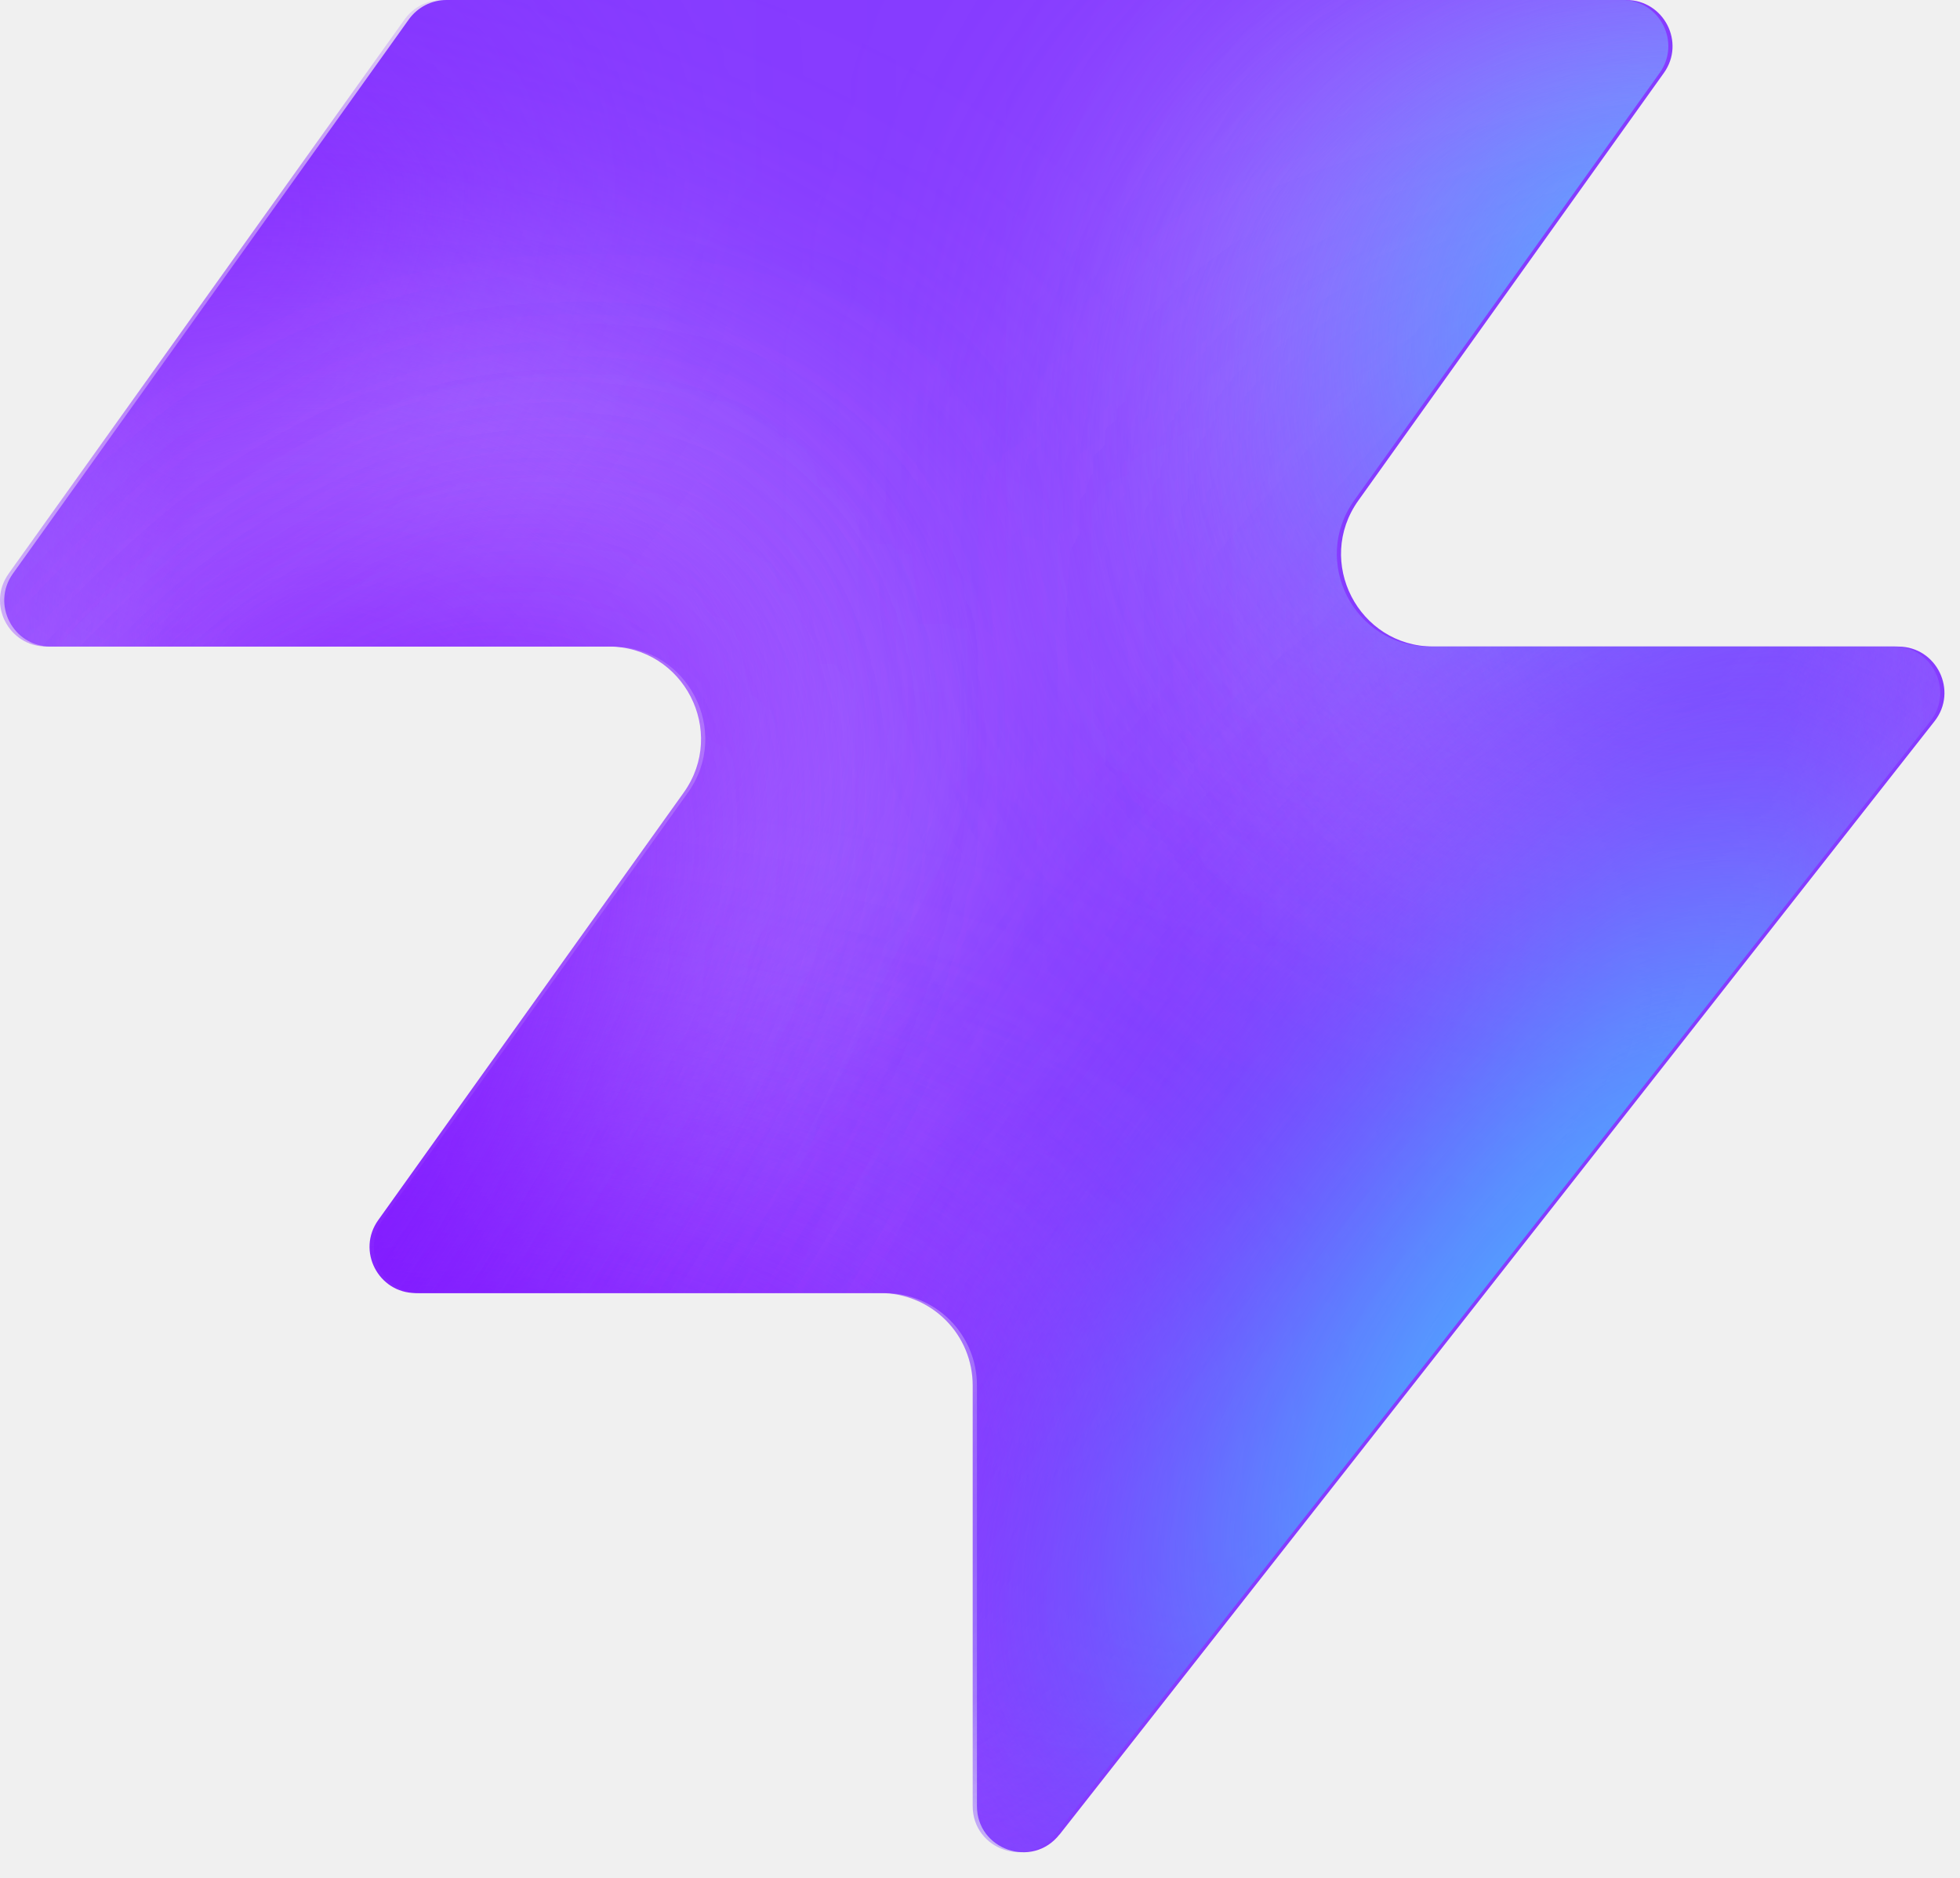
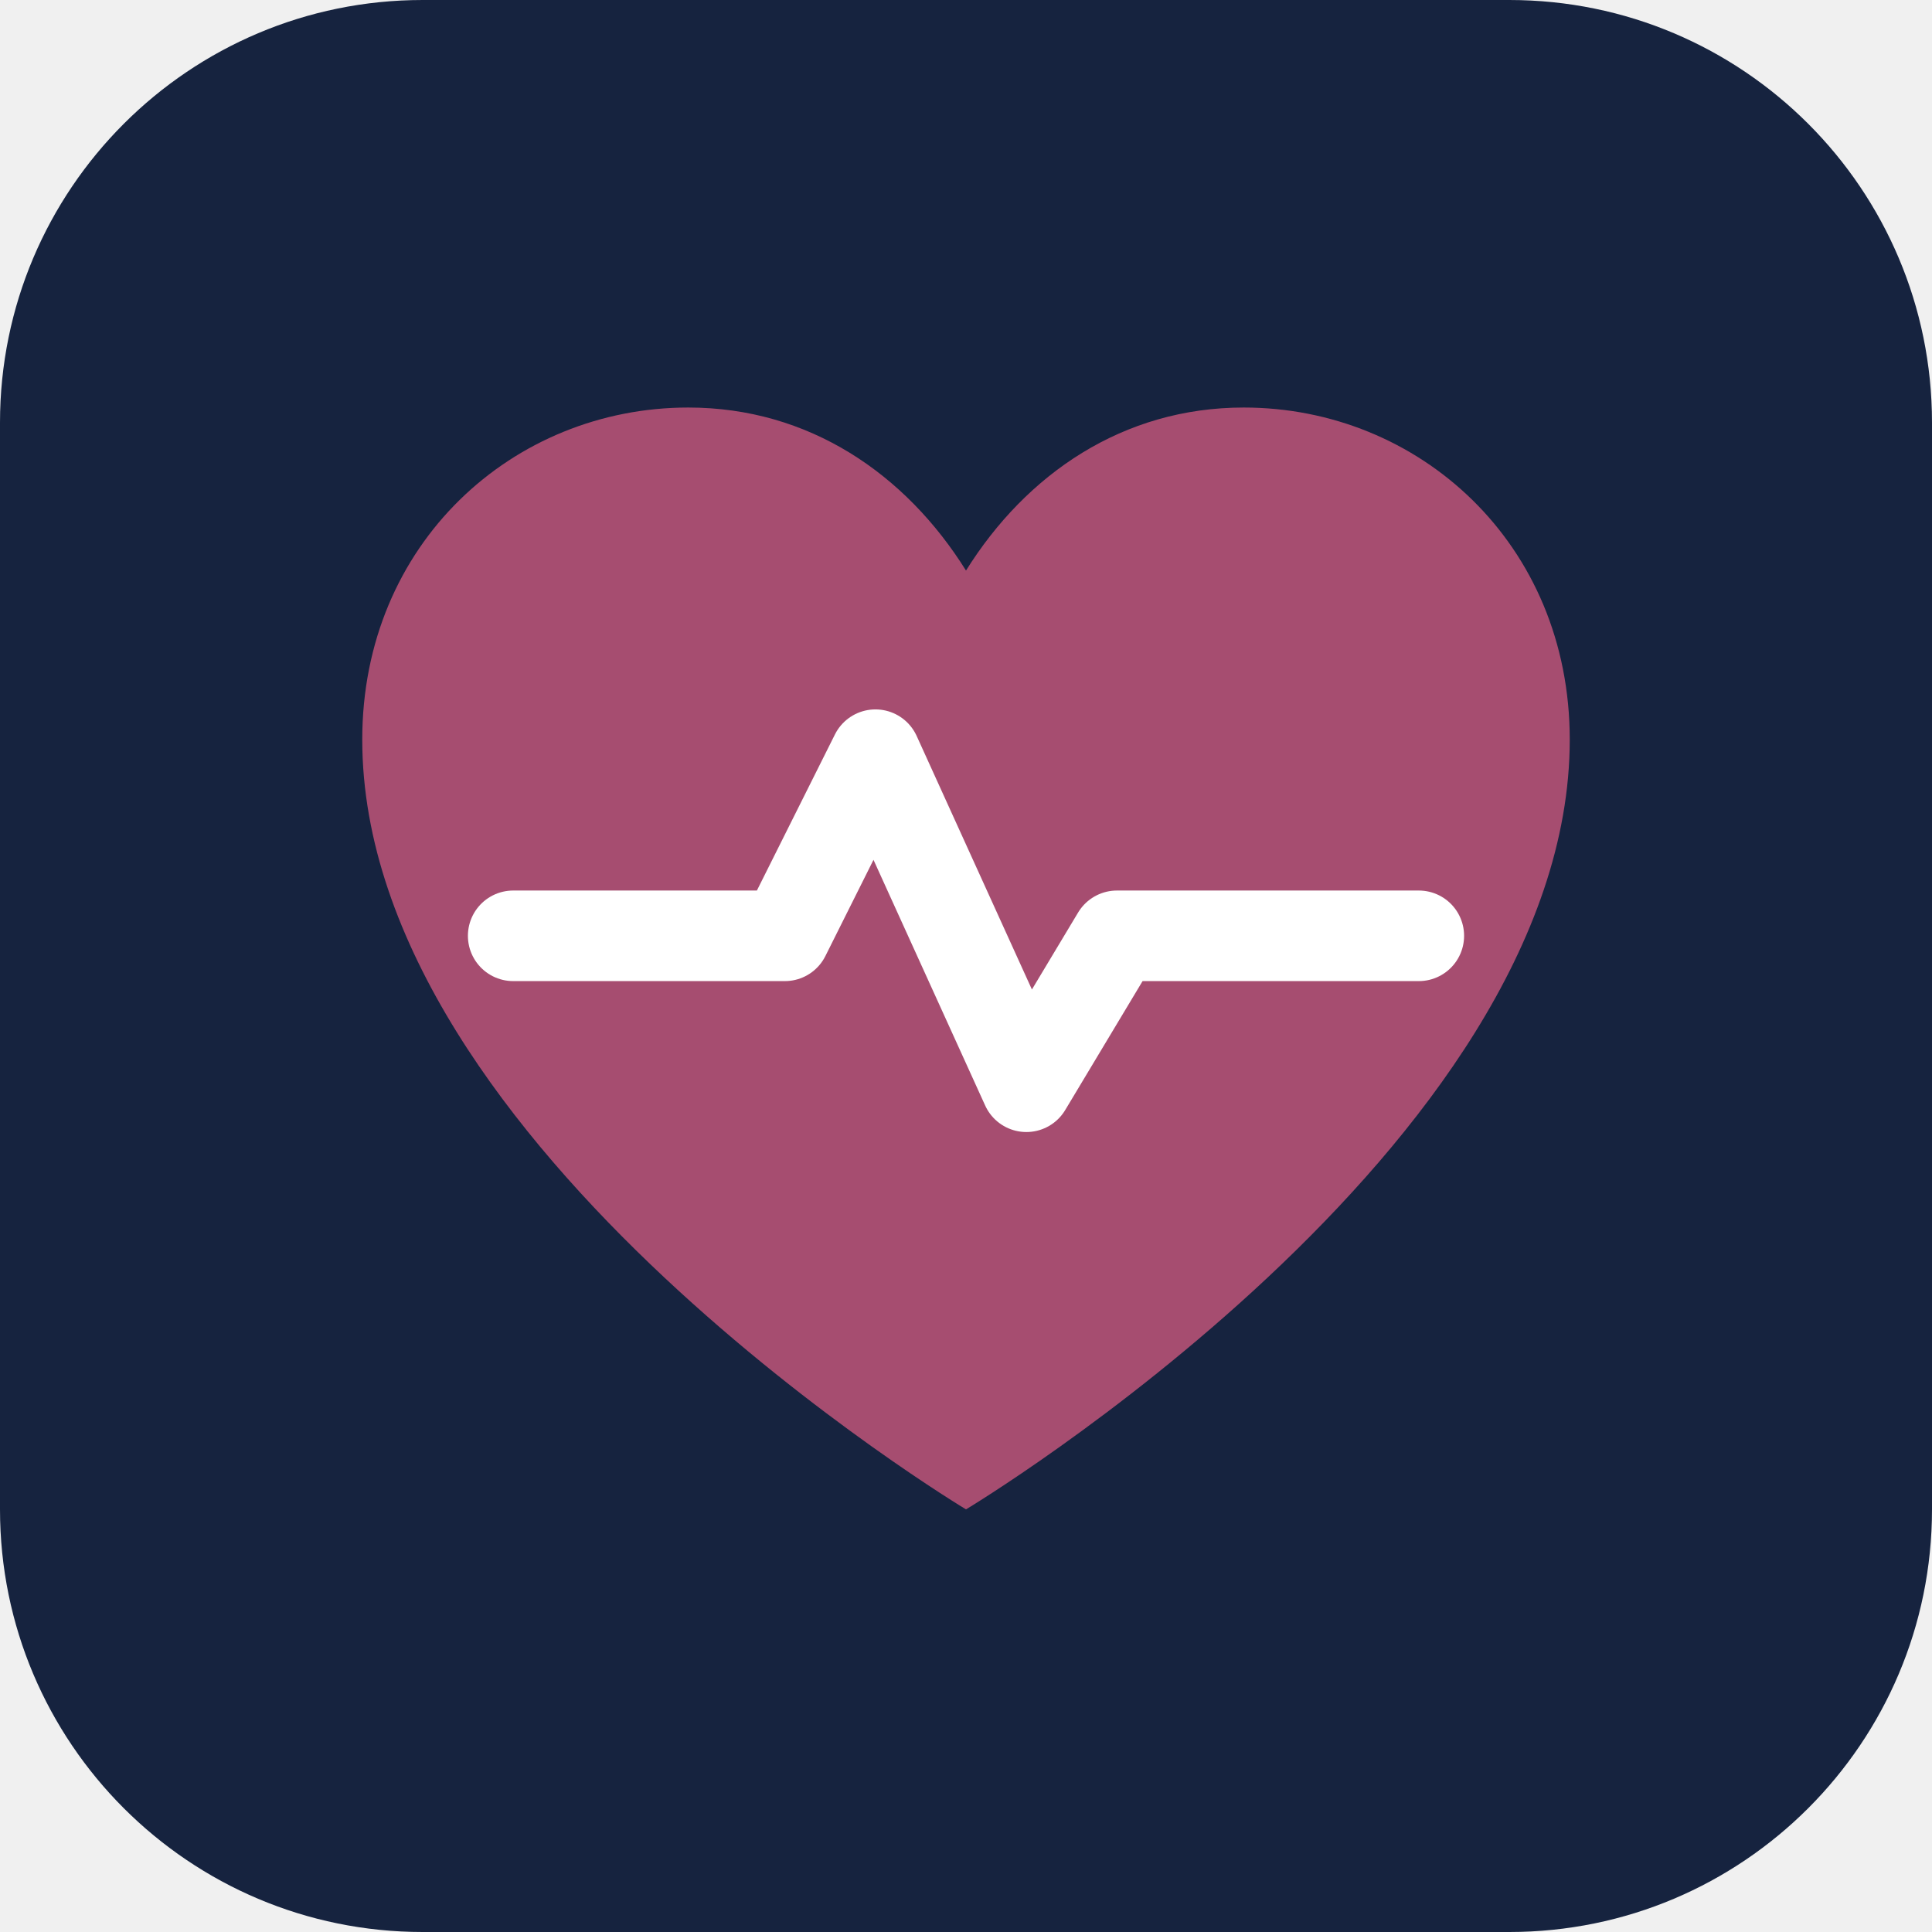
- <svg xmlns="http://www.w3.org/2000/svg" width="48" height="46" fill="none" viewBox="0 0 48 46">
-   <path fill="#863bff" d="M25.946 44.938c-.664.845-2.021.375-2.021-.698V33.937a2.26 2.26 0 0 0-2.262-2.262H10.287c-.92 0-1.456-1.04-.92-1.788l7.48-10.471c1.07-1.497 0-3.578-1.842-3.578H1.237c-.92 0-1.456-1.04-.92-1.788L10.013.474c.214-.297.556-.474.92-.474h28.894c.92 0 1.456 1.04.92 1.788l-7.48 10.471c-1.07 1.498 0 3.579 1.842 3.579h11.377c.943 0 1.473 1.088.89 1.83L25.947 44.94z" style="fill:#863bff;fill:color(display-p3 .525 .23 1);fill-opacity:1" />
-   <mask id="a" width="48" height="46" x="0" y="0" maskUnits="userSpaceOnUse" style="mask-type:alpha">
-     <path fill="#000" d="M25.842 44.938c-.664.844-2.021.375-2.021-.698V33.937a2.26 2.26 0 0 0-2.262-2.262H10.183c-.92 0-1.456-1.04-.92-1.788l7.48-10.471c1.07-1.498 0-3.579-1.842-3.579H1.133c-.92 0-1.456-1.04-.92-1.787L9.91.473c.214-.297.556-.474.92-.474h28.894c.92 0 1.456 1.04.92 1.788l-7.48 10.471c-1.07 1.498 0 3.578 1.842 3.578h11.377c.943 0 1.473 1.088.89 1.832L25.843 44.94z" style="fill:#000;fill-opacity:1" />
-   </mask>
-   <g mask="url(#a)">
-     <g filter="url(#b)">
-       <ellipse cx="5.508" cy="14.704" fill="#ede6ff" rx="5.508" ry="14.704" style="fill:#ede6ff;fill:color(display-p3 .927 .903 1);fill-opacity:1" transform="matrix(.00324 1 1 -.00324 -4.47 31.516)" />
-     </g>
-     <g filter="url(#c)">
-       <ellipse cx="10.399" cy="29.851" fill="#ede6ff" rx="10.399" ry="29.851" style="fill:#ede6ff;fill:color(display-p3 .927 .903 1);fill-opacity:1" transform="matrix(.00324 1 1 -.00324 -39.328 7.883)" />
-     </g>
-     <g filter="url(#d)">
-       <ellipse cx="5.508" cy="30.487" fill="#7e14ff" rx="5.508" ry="30.487" style="fill:#7e14ff;fill:color(display-p3 .492 .077 1);fill-opacity:1" transform="rotate(89.814 -25.913 -14.639)scale(1 -1)" />
-     </g>
-     <g filter="url(#e)">
-       <ellipse cx="5.508" cy="30.599" fill="#7e14ff" rx="5.508" ry="30.599" style="fill:#7e14ff;fill:color(display-p3 .492 .077 1);fill-opacity:1" transform="rotate(89.814 -32.644 -3.334)scale(1 -1)" />
-     </g>
-     <g filter="url(#f)">
-       <ellipse cx="5.508" cy="30.599" fill="#7e14ff" rx="5.508" ry="30.599" style="fill:#7e14ff;fill:color(display-p3 .492 .077 1);fill-opacity:1" transform="matrix(.00324 1 1 -.00324 -34.34 30.47)" />
-     </g>
-     <g filter="url(#g)">
-       <ellipse cx="14.072" cy="22.078" fill="#ede6ff" rx="14.072" ry="22.078" style="fill:#ede6ff;fill:color(display-p3 .927 .903 1);fill-opacity:1" transform="rotate(93.35 24.506 48.493)scale(-1 1)" />
-     </g>
-     <g filter="url(#h)">
-       <ellipse cx="3.47" cy="21.501" fill="#7e14ff" rx="3.47" ry="21.501" style="fill:#7e14ff;fill:color(display-p3 .492 .077 1);fill-opacity:1" transform="rotate(89.009 28.708 47.59)scale(-1 1)" />
-     </g>
-     <g filter="url(#i)">
-       <ellipse cx="3.47" cy="21.501" fill="#7e14ff" rx="3.47" ry="21.501" style="fill:#7e14ff;fill:color(display-p3 .492 .077 1);fill-opacity:1" transform="rotate(89.009 28.708 47.59)scale(-1 1)" />
-     </g>
-     <g filter="url(#j)">
-       <ellipse cx=".387" cy="8.972" fill="#7e14ff" rx="4.407" ry="29.108" style="fill:#7e14ff;fill:color(display-p3 .492 .077 1);fill-opacity:1" transform="rotate(39.51 .387 8.972)" />
-     </g>
-     <g filter="url(#k)">
-       <ellipse cx="47.523" cy="-6.092" fill="#7e14ff" rx="4.407" ry="29.108" style="fill:#7e14ff;fill:color(display-p3 .492 .077 1);fill-opacity:1" transform="rotate(37.892 47.523 -6.092)" />
-     </g>
-     <g filter="url(#l)">
-       <ellipse cx="41.412" cy="6.333" fill="#47bfff" rx="5.971" ry="9.665" style="fill:#47bfff;fill:color(display-p3 .28 .748 1);fill-opacity:1" transform="rotate(37.892 41.412 6.333)" />
-     </g>
-     <g filter="url(#m)">
-       <ellipse cx="-1.879" cy="38.332" fill="#7e14ff" rx="4.407" ry="29.108" style="fill:#7e14ff;fill:color(display-p3 .492 .077 1);fill-opacity:1" transform="rotate(37.892 -1.88 38.332)" />
-     </g>
-     <g filter="url(#n)">
-       <ellipse cx="-1.879" cy="38.332" fill="#7e14ff" rx="4.407" ry="29.108" style="fill:#7e14ff;fill:color(display-p3 .492 .077 1);fill-opacity:1" transform="rotate(37.892 -1.88 38.332)" />
-     </g>
-     <g filter="url(#o)">
-       <ellipse cx="35.651" cy="29.907" fill="#7e14ff" rx="4.407" ry="29.108" style="fill:#7e14ff;fill:color(display-p3 .492 .077 1);fill-opacity:1" transform="rotate(37.892 35.651 29.907)" />
-     </g>
-     <g filter="url(#p)">
-       <ellipse cx="38.418" cy="32.4" fill="#47bfff" rx="5.971" ry="15.297" style="fill:#47bfff;fill:color(display-p3 .28 .748 1);fill-opacity:1" transform="rotate(37.892 38.418 32.4)" />
-     </g>
-   </g>
-   <defs>
-     <filter id="b" width="60.045" height="41.654" x="-19.77" y="16.149" color-interpolation-filters="sRGB" filterUnits="userSpaceOnUse">
-       <feFlood flood-opacity="0" result="BackgroundImageFix" />
-       <feBlend in="SourceGraphic" in2="BackgroundImageFix" result="shape" />
-       <feGaussianBlur result="effect1_foregroundBlur_2002_17158" stdDeviation="7.659" />
-     </filter>
-     <filter id="c" width="90.34" height="51.437" x="-54.613" y="-7.533" color-interpolation-filters="sRGB" filterUnits="userSpaceOnUse">
-       <feFlood flood-opacity="0" result="BackgroundImageFix" />
-       <feBlend in="SourceGraphic" in2="BackgroundImageFix" result="shape" />
-       <feGaussianBlur result="effect1_foregroundBlur_2002_17158" stdDeviation="7.659" />
-     </filter>
-     <filter id="d" width="79.355" height="29.4" x="-49.64" y="2.03" color-interpolation-filters="sRGB" filterUnits="userSpaceOnUse">
-       <feFlood flood-opacity="0" result="BackgroundImageFix" />
-       <feBlend in="SourceGraphic" in2="BackgroundImageFix" result="shape" />
-       <feGaussianBlur result="effect1_foregroundBlur_2002_17158" stdDeviation="4.596" />
-     </filter>
-     <filter id="e" width="79.579" height="29.4" x="-45.045" y="20.029" color-interpolation-filters="sRGB" filterUnits="userSpaceOnUse">
-       <feFlood flood-opacity="0" result="BackgroundImageFix" />
-       <feBlend in="SourceGraphic" in2="BackgroundImageFix" result="shape" />
-       <feGaussianBlur result="effect1_foregroundBlur_2002_17158" stdDeviation="4.596" />
-     </filter>
-     <filter id="f" width="79.579" height="29.4" x="-43.513" y="21.178" color-interpolation-filters="sRGB" filterUnits="userSpaceOnUse">
-       <feFlood flood-opacity="0" result="BackgroundImageFix" />
-       <feBlend in="SourceGraphic" in2="BackgroundImageFix" result="shape" />
-       <feGaussianBlur result="effect1_foregroundBlur_2002_17158" stdDeviation="4.596" />
-     </filter>
-     <filter id="g" width="74.749" height="58.852" x="15.756" y="-17.901" color-interpolation-filters="sRGB" filterUnits="userSpaceOnUse">
-       <feFlood flood-opacity="0" result="BackgroundImageFix" />
-       <feBlend in="SourceGraphic" in2="BackgroundImageFix" result="shape" />
-       <feGaussianBlur result="effect1_foregroundBlur_2002_17158" stdDeviation="7.659" />
-     </filter>
-     <filter id="h" width="61.377" height="25.362" x="23.548" y="2.284" color-interpolation-filters="sRGB" filterUnits="userSpaceOnUse">
-       <feFlood flood-opacity="0" result="BackgroundImageFix" />
-       <feBlend in="SourceGraphic" in2="BackgroundImageFix" result="shape" />
-       <feGaussianBlur result="effect1_foregroundBlur_2002_17158" stdDeviation="4.596" />
-     </filter>
-     <filter id="i" width="61.377" height="25.362" x="23.548" y="2.284" color-interpolation-filters="sRGB" filterUnits="userSpaceOnUse">
-       <feFlood flood-opacity="0" result="BackgroundImageFix" />
-       <feBlend in="SourceGraphic" in2="BackgroundImageFix" result="shape" />
-       <feGaussianBlur result="effect1_foregroundBlur_2002_17158" stdDeviation="4.596" />
-     </filter>
-     <filter id="j" width="56.045" height="63.649" x="-27.636" y="-22.853" color-interpolation-filters="sRGB" filterUnits="userSpaceOnUse">
-       <feFlood flood-opacity="0" result="BackgroundImageFix" />
-       <feBlend in="SourceGraphic" in2="BackgroundImageFix" result="shape" />
-       <feGaussianBlur result="effect1_foregroundBlur_2002_17158" stdDeviation="4.596" />
-     </filter>
-     <filter id="k" width="54.814" height="64.646" x="20.116" y="-38.415" color-interpolation-filters="sRGB" filterUnits="userSpaceOnUse">
-       <feFlood flood-opacity="0" result="BackgroundImageFix" />
-       <feBlend in="SourceGraphic" in2="BackgroundImageFix" result="shape" />
-       <feGaussianBlur result="effect1_foregroundBlur_2002_17158" stdDeviation="4.596" />
-     </filter>
-     <filter id="l" width="33.541" height="35.313" x="24.641" y="-11.323" color-interpolation-filters="sRGB" filterUnits="userSpaceOnUse">
-       <feFlood flood-opacity="0" result="BackgroundImageFix" />
-       <feBlend in="SourceGraphic" in2="BackgroundImageFix" result="shape" />
-       <feGaussianBlur result="effect1_foregroundBlur_2002_17158" stdDeviation="4.596" />
-     </filter>
-     <filter id="m" width="54.814" height="64.646" x="-29.286" y="6.009" color-interpolation-filters="sRGB" filterUnits="userSpaceOnUse">
-       <feFlood flood-opacity="0" result="BackgroundImageFix" />
-       <feBlend in="SourceGraphic" in2="BackgroundImageFix" result="shape" />
-       <feGaussianBlur result="effect1_foregroundBlur_2002_17158" stdDeviation="4.596" />
-     </filter>
-     <filter id="n" width="54.814" height="64.646" x="-29.286" y="6.009" color-interpolation-filters="sRGB" filterUnits="userSpaceOnUse">
-       <feFlood flood-opacity="0" result="BackgroundImageFix" />
-       <feBlend in="SourceGraphic" in2="BackgroundImageFix" result="shape" />
-       <feGaussianBlur result="effect1_foregroundBlur_2002_17158" stdDeviation="4.596" />
-     </filter>
-     <filter id="o" width="54.814" height="64.646" x="8.244" y="-2.416" color-interpolation-filters="sRGB" filterUnits="userSpaceOnUse">
-       <feFlood flood-opacity="0" result="BackgroundImageFix" />
-       <feBlend in="SourceGraphic" in2="BackgroundImageFix" result="shape" />
-       <feGaussianBlur result="effect1_foregroundBlur_2002_17158" stdDeviation="4.596" />
-     </filter>
-     <filter id="p" width="39.409" height="43.623" x="18.713" y="10.588" color-interpolation-filters="sRGB" filterUnits="userSpaceOnUse">
-       <feFlood flood-opacity="0" result="BackgroundImageFix" />
-       <feBlend in="SourceGraphic" in2="BackgroundImageFix" result="shape" />
-       <feGaussianBlur result="effect1_foregroundBlur_2002_17158" stdDeviation="4.596" />
-     </filter>
-   </defs>
+ <svg xmlns="http://www.w3.org/2000/svg" viewBox="0 0 64 64">
+   <rect width="64" height="64" rx="14" fill="#16233f" />
+   <path d="M32 50S12 38 12 24.5C12 18 17 13.5 22.8 13.5c4 0 7.2 2.2 9.2 5.4 2-3.2 5.2-5.4 9.2-5.4C47 13.5 52 18 52 24.5 52 38 32 50 32 50z" fill="#a64d70" />
+   <path d="M17 31h9l3-6 5 11 3-5h10" fill="none" stroke="#fff" stroke-width="3" stroke-linecap="round" stroke-linejoin="round" />
</svg>
